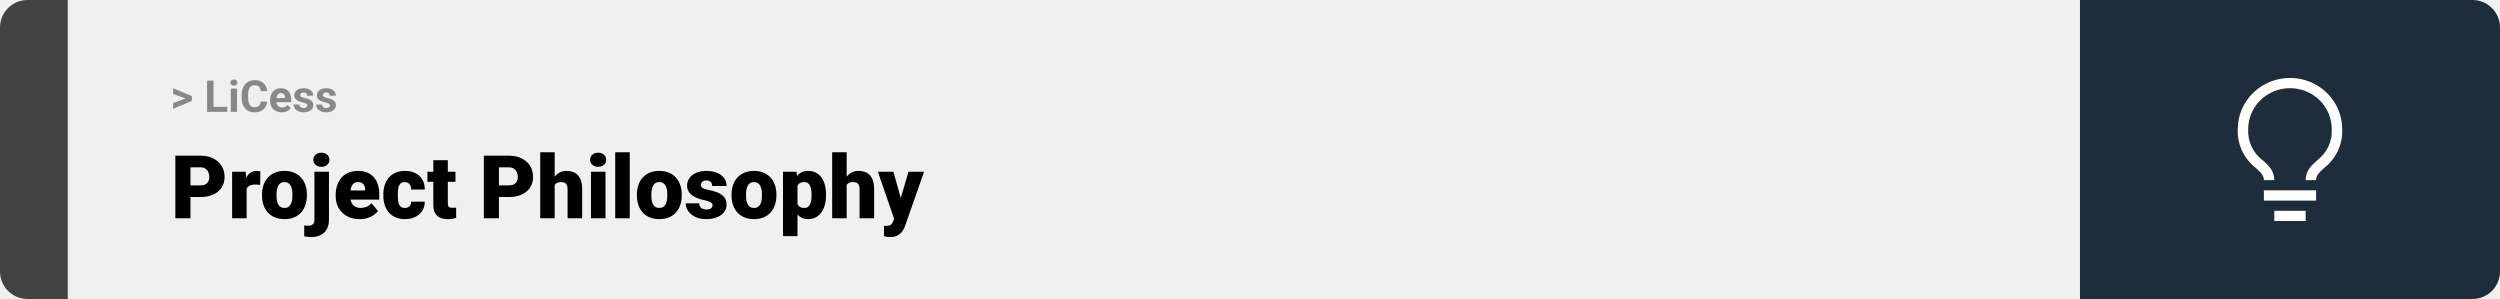
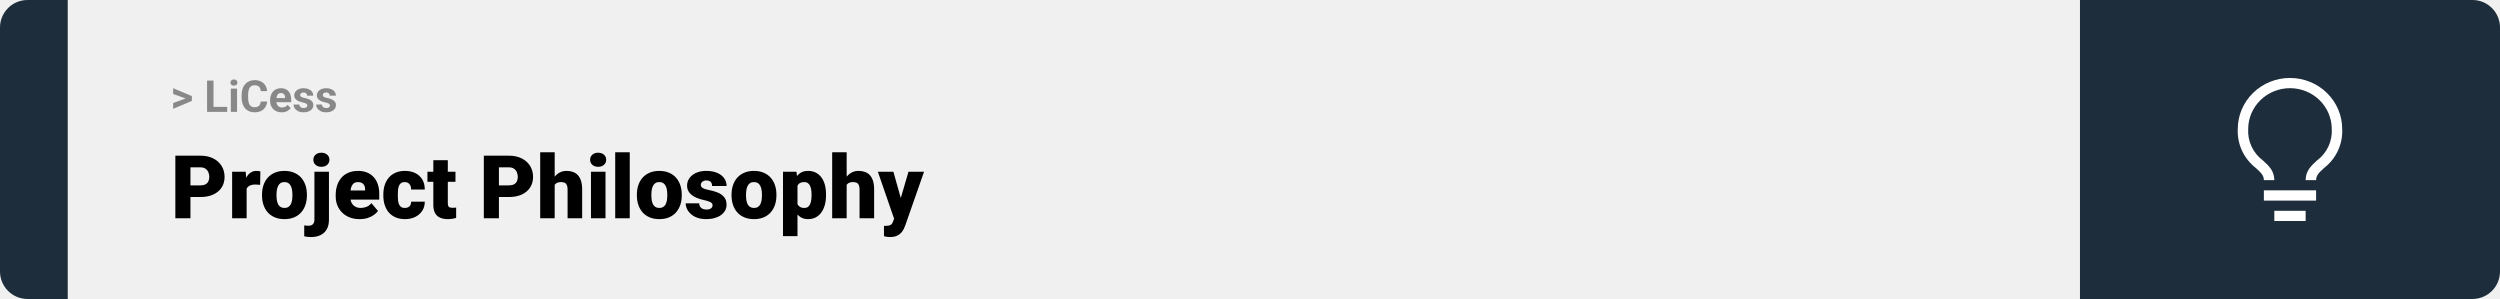
<svg xmlns="http://www.w3.org/2000/svg" width="1363" height="163" viewBox="0 0 1363 163" fill="none">
-   <path d="M0 15C0 6.716 6.716 0 15 0H37V163H15C6.716 163 0 156.284 0 148V15Z" fill="#424242" />
+   <path d="M0 15C0 6.716 6.716 0 15 0H37V163H15C6.716 163 0 156.284 0 148V15Z" fill="#1D2D3B" />
  <rect width="1097" height="163" transform="translate(37)" fill="#F0F0F0" />
  <path d="M101.906 53.922L94.394 51.238V48.086L104.602 52.375V54.637L101.906 53.922ZM94.394 56.172L101.918 53.43L104.602 52.785V55.035L94.394 59.324V56.172ZM123.867 58.258V61H115.277V58.258H123.867ZM116.414 43.938V61H112.898V43.938H116.414ZM129.234 48.32V61H125.848V48.32H129.234ZM125.637 45.016C125.637 44.523 125.809 44.117 126.152 43.797C126.496 43.477 126.957 43.316 127.535 43.316C128.105 43.316 128.562 43.477 128.906 43.797C129.258 44.117 129.434 44.523 129.434 45.016C129.434 45.508 129.258 45.914 128.906 46.234C128.562 46.555 128.105 46.715 127.535 46.715C126.957 46.715 126.496 46.555 126.152 46.234C125.809 45.914 125.637 45.508 125.637 45.016ZM142.125 55.34H145.629C145.559 56.488 145.242 57.508 144.68 58.398C144.125 59.289 143.348 59.984 142.348 60.484C141.355 60.984 140.16 61.234 138.762 61.234C137.668 61.234 136.688 61.047 135.82 60.672C134.953 60.289 134.211 59.742 133.594 59.031C132.984 58.32 132.52 57.461 132.199 56.453C131.879 55.445 131.719 54.316 131.719 53.066V51.883C131.719 50.633 131.883 49.504 132.211 48.496C132.547 47.48 133.023 46.617 133.641 45.906C134.266 45.195 135.012 44.648 135.879 44.266C136.746 43.883 137.715 43.691 138.785 43.691C140.207 43.691 141.406 43.949 142.383 44.465C143.367 44.98 144.129 45.691 144.668 46.598C145.215 47.504 145.543 48.535 145.652 49.691H142.137C142.098 49.004 141.961 48.422 141.727 47.945C141.492 47.461 141.137 47.098 140.66 46.855C140.191 46.605 139.566 46.48 138.785 46.48C138.199 46.48 137.688 46.59 137.25 46.809C136.812 47.027 136.445 47.359 136.148 47.805C135.852 48.25 135.629 48.812 135.48 49.492C135.34 50.164 135.27 50.953 135.27 51.859V53.066C135.27 53.949 135.336 54.727 135.469 55.398C135.602 56.062 135.805 56.625 136.078 57.086C136.359 57.539 136.719 57.883 137.156 58.117C137.602 58.344 138.137 58.457 138.762 58.457C139.496 58.457 140.102 58.34 140.578 58.105C141.055 57.871 141.418 57.523 141.668 57.062C141.926 56.602 142.078 56.027 142.125 55.34ZM153.562 61.234C152.578 61.234 151.695 61.078 150.914 60.766C150.133 60.445 149.469 60.004 148.922 59.441C148.383 58.879 147.969 58.227 147.68 57.484C147.391 56.734 147.246 55.938 147.246 55.094V54.625C147.246 53.664 147.383 52.785 147.656 51.988C147.93 51.191 148.32 50.5 148.828 49.914C149.344 49.328 149.969 48.879 150.703 48.566C151.438 48.246 152.266 48.086 153.188 48.086C154.086 48.086 154.883 48.234 155.578 48.531C156.273 48.828 156.855 49.25 157.324 49.797C157.801 50.344 158.16 51 158.402 51.766C158.645 52.523 158.766 53.367 158.766 54.297V55.703H148.688V53.453H155.449V53.195C155.449 52.727 155.363 52.309 155.191 51.941C155.027 51.566 154.777 51.27 154.441 51.051C154.105 50.832 153.676 50.723 153.152 50.723C152.707 50.723 152.324 50.82 152.004 51.016C151.684 51.211 151.422 51.484 151.219 51.836C151.023 52.188 150.875 52.602 150.773 53.078C150.68 53.547 150.633 54.062 150.633 54.625V55.094C150.633 55.602 150.703 56.07 150.844 56.5C150.992 56.93 151.199 57.301 151.465 57.613C151.738 57.926 152.066 58.168 152.449 58.34C152.84 58.512 153.281 58.598 153.773 58.598C154.383 58.598 154.949 58.48 155.473 58.246C156.004 58.004 156.461 57.641 156.844 57.156L158.484 58.938C158.219 59.32 157.855 59.688 157.395 60.039C156.941 60.391 156.395 60.68 155.754 60.906C155.113 61.125 154.383 61.234 153.562 61.234ZM167.543 57.496C167.543 57.254 167.473 57.035 167.332 56.84C167.191 56.645 166.93 56.465 166.547 56.301C166.172 56.129 165.629 55.973 164.918 55.832C164.277 55.691 163.68 55.516 163.125 55.305C162.578 55.086 162.102 54.824 161.695 54.52C161.297 54.215 160.984 53.855 160.758 53.441C160.531 53.02 160.418 52.539 160.418 52C160.418 51.469 160.531 50.969 160.758 50.5C160.992 50.031 161.324 49.617 161.754 49.258C162.191 48.891 162.723 48.605 163.348 48.402C163.98 48.191 164.691 48.086 165.48 48.086C166.582 48.086 167.527 48.262 168.316 48.613C169.113 48.965 169.723 49.449 170.145 50.066C170.574 50.676 170.789 51.371 170.789 52.152H167.414C167.414 51.824 167.344 51.531 167.203 51.273C167.07 51.008 166.859 50.801 166.57 50.652C166.289 50.496 165.922 50.418 165.469 50.418C165.094 50.418 164.77 50.484 164.496 50.617C164.223 50.742 164.012 50.914 163.863 51.133C163.723 51.344 163.652 51.578 163.652 51.836C163.652 52.031 163.691 52.207 163.77 52.363C163.855 52.512 163.992 52.648 164.18 52.773C164.367 52.898 164.609 53.016 164.906 53.125C165.211 53.227 165.586 53.32 166.031 53.406C166.945 53.594 167.762 53.84 168.48 54.145C169.199 54.441 169.77 54.848 170.191 55.363C170.613 55.871 170.824 56.539 170.824 57.367C170.824 57.93 170.699 58.445 170.449 58.914C170.199 59.383 169.84 59.793 169.371 60.145C168.902 60.488 168.34 60.758 167.684 60.953C167.035 61.141 166.305 61.234 165.492 61.234C164.312 61.234 163.312 61.023 162.492 60.602C161.68 60.18 161.062 59.645 160.641 58.996C160.227 58.34 160.02 57.668 160.02 56.98H163.219C163.234 57.441 163.352 57.812 163.57 58.094C163.797 58.375 164.082 58.578 164.426 58.703C164.777 58.828 165.156 58.891 165.562 58.891C166 58.891 166.363 58.832 166.652 58.715C166.941 58.59 167.16 58.426 167.309 58.223C167.465 58.012 167.543 57.77 167.543 57.496ZM179.871 57.496C179.871 57.254 179.801 57.035 179.66 56.84C179.52 56.645 179.258 56.465 178.875 56.301C178.5 56.129 177.957 55.973 177.246 55.832C176.605 55.691 176.008 55.516 175.453 55.305C174.906 55.086 174.43 54.824 174.023 54.52C173.625 54.215 173.312 53.855 173.086 53.441C172.859 53.02 172.746 52.539 172.746 52C172.746 51.469 172.859 50.969 173.086 50.5C173.32 50.031 173.652 49.617 174.082 49.258C174.52 48.891 175.051 48.605 175.676 48.402C176.309 48.191 177.02 48.086 177.809 48.086C178.91 48.086 179.855 48.262 180.645 48.613C181.441 48.965 182.051 49.449 182.473 50.066C182.902 50.676 183.117 51.371 183.117 52.152H179.742C179.742 51.824 179.672 51.531 179.531 51.273C179.398 51.008 179.188 50.801 178.898 50.652C178.617 50.496 178.25 50.418 177.797 50.418C177.422 50.418 177.098 50.484 176.824 50.617C176.551 50.742 176.34 50.914 176.191 51.133C176.051 51.344 175.98 51.578 175.98 51.836C175.98 52.031 176.02 52.207 176.098 52.363C176.184 52.512 176.32 52.648 176.508 52.773C176.695 52.898 176.938 53.016 177.234 53.125C177.539 53.227 177.914 53.32 178.359 53.406C179.273 53.594 180.09 53.84 180.809 54.145C181.527 54.441 182.098 54.848 182.52 55.363C182.941 55.871 183.152 56.539 183.152 57.367C183.152 57.93 183.027 58.445 182.777 58.914C182.527 59.383 182.168 59.793 181.699 60.145C181.23 60.488 180.668 60.758 180.012 60.953C179.363 61.141 178.633 61.234 177.82 61.234C176.641 61.234 175.641 61.023 174.82 60.602C174.008 60.18 173.391 59.645 172.969 58.996C172.555 58.34 172.348 57.668 172.348 56.98H175.547C175.562 57.441 175.68 57.812 175.898 58.094C176.125 58.375 176.41 58.578 176.754 58.703C177.105 58.828 177.484 58.891 177.891 58.891C178.328 58.891 178.691 58.832 178.98 58.715C179.27 58.59 179.488 58.426 179.637 58.223C179.793 58.012 179.871 57.77 179.871 57.496Z" fill="#888888" />
  <path d="M109.219 107.422H100.734V101.07H109.219C110.375 101.07 111.312 100.875 112.031 100.484C112.75 100.094 113.273 99.555 113.602 98.867C113.945 98.164 114.117 97.375 114.117 96.5C114.117 95.562 113.945 94.695 113.602 93.898C113.273 93.102 112.75 92.461 112.031 91.977C111.312 91.477 110.375 91.227 109.219 91.227H103.828V119H95.602V84.875H109.219C111.953 84.875 114.305 85.375 116.273 86.375C118.258 87.375 119.781 88.75 120.844 90.5C121.906 92.234 122.438 94.219 122.438 96.453C122.438 98.656 121.906 100.578 120.844 102.219C119.781 103.859 118.258 105.141 116.273 106.062C114.305 106.969 111.953 107.422 109.219 107.422ZM134.461 99.922V119H126.562V93.641H133.945L134.461 99.922ZM141.961 93.453L141.82 100.789C141.508 100.758 141.086 100.719 140.555 100.672C140.023 100.625 139.578 100.602 139.219 100.602C138.297 100.602 137.5 100.711 136.828 100.93C136.172 101.133 135.625 101.445 135.188 101.867C134.766 102.273 134.453 102.789 134.25 103.414C134.062 104.039 133.977 104.766 133.992 105.594L132.562 104.656C132.562 102.953 132.727 101.406 133.055 100.016C133.398 98.609 133.883 97.398 134.508 96.383C135.133 95.352 135.891 94.562 136.781 94.016C137.672 93.453 138.672 93.172 139.781 93.172C140.172 93.172 140.555 93.195 140.93 93.242C141.32 93.289 141.664 93.359 141.961 93.453ZM142.852 106.578V106.086C142.852 104.227 143.117 102.516 143.648 100.953C144.18 99.375 144.961 98.008 145.992 96.852C147.023 95.695 148.297 94.797 149.812 94.156C151.328 93.5 153.078 93.172 155.062 93.172C157.062 93.172 158.82 93.5 160.336 94.156C161.867 94.797 163.148 95.695 164.18 96.852C165.211 98.008 165.992 99.375 166.523 100.953C167.055 102.516 167.32 104.227 167.32 106.086V106.578C167.32 108.422 167.055 110.133 166.523 111.711C165.992 113.273 165.211 114.641 164.18 115.812C163.148 116.969 161.875 117.867 160.359 118.508C158.844 119.148 157.094 119.469 155.109 119.469C153.125 119.469 151.367 119.148 149.836 118.508C148.305 117.867 147.023 116.969 145.992 115.812C144.961 114.641 144.18 113.273 143.648 111.711C143.117 110.133 142.852 108.422 142.852 106.578ZM150.75 106.086V106.578C150.75 107.531 150.82 108.422 150.961 109.25C151.102 110.078 151.336 110.805 151.664 111.43C151.992 112.039 152.438 112.516 153 112.859C153.562 113.203 154.266 113.375 155.109 113.375C155.938 113.375 156.625 113.203 157.172 112.859C157.734 112.516 158.18 112.039 158.508 111.43C158.836 110.805 159.07 110.078 159.211 109.25C159.352 108.422 159.422 107.531 159.422 106.578V106.086C159.422 105.164 159.352 104.297 159.211 103.484C159.07 102.656 158.836 101.93 158.508 101.305C158.18 100.664 157.734 100.164 157.172 99.805C156.609 99.445 155.906 99.266 155.062 99.266C154.234 99.266 153.539 99.445 152.977 99.805C152.43 100.164 151.992 100.664 151.664 101.305C151.336 101.93 151.102 102.656 150.961 103.484C150.82 104.297 150.75 105.164 150.75 106.086ZM171.422 93.641H179.344V119.82C179.344 121.852 178.953 123.562 178.172 124.953C177.391 126.359 176.273 127.422 174.82 128.141C173.367 128.875 171.633 129.242 169.617 129.242C168.945 129.242 168.328 129.211 167.766 129.148C167.188 129.102 166.555 129 165.867 128.844V122.867C166.273 122.93 166.648 122.977 166.992 123.008C167.336 123.055 167.711 123.078 168.117 123.078C168.836 123.078 169.438 122.961 169.922 122.727C170.406 122.492 170.773 122.133 171.023 121.648C171.289 121.164 171.422 120.555 171.422 119.82V93.641ZM170.836 87.102C170.836 85.977 171.242 85.055 172.055 84.336C172.867 83.617 173.922 83.258 175.219 83.258C176.516 83.258 177.57 83.617 178.383 84.336C179.195 85.055 179.602 85.977 179.602 87.102C179.602 88.227 179.195 89.148 178.383 89.867C177.57 90.586 176.516 90.945 175.219 90.945C173.922 90.945 172.867 90.586 172.055 89.867C171.242 89.148 170.836 88.227 170.836 87.102ZM196.102 119.469C194.039 119.469 192.195 119.148 190.57 118.508C188.945 117.852 187.57 116.953 186.445 115.812C185.336 114.672 184.484 113.359 183.891 111.875C183.312 110.391 183.023 108.82 183.023 107.164V106.273C183.023 104.414 183.281 102.695 183.797 101.117C184.312 99.523 185.078 98.133 186.094 96.945C187.109 95.758 188.383 94.836 189.914 94.18C191.445 93.508 193.227 93.172 195.258 93.172C197.055 93.172 198.664 93.461 200.086 94.039C201.508 94.617 202.711 95.445 203.695 96.523C204.695 97.602 205.453 98.906 205.969 100.438C206.5 101.969 206.766 103.688 206.766 105.594V108.805H186.047V103.859H199.055V103.25C199.07 102.406 198.922 101.688 198.609 101.094C198.312 100.5 197.875 100.047 197.297 99.734C196.719 99.422 196.016 99.266 195.188 99.266C194.328 99.266 193.617 99.453 193.055 99.828C192.508 100.203 192.078 100.719 191.766 101.375C191.469 102.016 191.258 102.758 191.133 103.602C191.008 104.445 190.945 105.336 190.945 106.273V107.164C190.945 108.102 191.07 108.953 191.32 109.719C191.586 110.484 191.961 111.141 192.445 111.688C192.945 112.219 193.539 112.633 194.227 112.93C194.93 113.227 195.727 113.375 196.617 113.375C197.695 113.375 198.758 113.172 199.805 112.766C200.852 112.359 201.75 111.688 202.5 110.75L206.086 115.016C205.57 115.75 204.836 116.461 203.883 117.148C202.945 117.836 201.82 118.398 200.508 118.836C199.195 119.258 197.727 119.469 196.102 119.469ZM220.688 113.375C221.422 113.375 222.047 113.242 222.562 112.977C223.094 112.695 223.492 112.305 223.758 111.805C224.039 111.289 224.172 110.672 224.156 109.953H231.586C231.602 111.859 231.133 113.531 230.18 114.969C229.242 116.391 227.961 117.5 226.336 118.297C224.727 119.078 222.906 119.469 220.875 119.469C218.891 119.469 217.156 119.148 215.672 118.508C214.188 117.852 212.945 116.945 211.945 115.789C210.961 114.617 210.219 113.25 209.719 111.688C209.234 110.125 208.992 108.43 208.992 106.602V106.062C208.992 104.234 209.234 102.539 209.719 100.977C210.219 99.398 210.961 98.031 211.945 96.875C212.945 95.703 214.18 94.797 215.648 94.156C217.133 93.5 218.859 93.172 220.828 93.172C222.938 93.172 224.797 93.57 226.406 94.367C228.031 95.164 229.305 96.32 230.227 97.836C231.148 99.352 231.602 101.188 231.586 103.344H224.156C224.172 102.578 224.055 101.891 223.805 101.281C223.555 100.672 223.164 100.188 222.633 99.828C222.117 99.453 221.453 99.266 220.641 99.266C219.828 99.266 219.172 99.445 218.672 99.805C218.172 100.164 217.789 100.664 217.523 101.305C217.273 101.93 217.102 102.648 217.008 103.461C216.93 104.273 216.891 105.141 216.891 106.062V106.602C216.891 107.539 216.93 108.422 217.008 109.25C217.102 110.062 217.281 110.781 217.547 111.406C217.812 112.016 218.195 112.5 218.695 112.859C219.195 113.203 219.859 113.375 220.688 113.375ZM248.32 93.641V99.125H233.039V93.641H248.32ZM236.25 87.336H244.148V110.727C244.148 111.398 244.227 111.922 244.383 112.297C244.539 112.656 244.805 112.914 245.18 113.07C245.57 113.211 246.086 113.281 246.727 113.281C247.18 113.281 247.555 113.273 247.852 113.258C248.148 113.227 248.43 113.188 248.695 113.141V118.789C248.023 119.008 247.32 119.172 246.586 119.281C245.852 119.406 245.07 119.469 244.242 119.469C242.555 119.469 241.109 119.203 239.906 118.672C238.719 118.141 237.812 117.305 237.188 116.164C236.562 115.023 236.25 113.539 236.25 111.711V87.336ZM277.406 107.422H268.922V101.07H277.406C278.562 101.07 279.5 100.875 280.219 100.484C280.938 100.094 281.461 99.555 281.789 98.867C282.133 98.164 282.305 97.375 282.305 96.5C282.305 95.562 282.133 94.695 281.789 93.898C281.461 93.102 280.938 92.461 280.219 91.977C279.5 91.477 278.562 91.227 277.406 91.227H272.016V119H263.789V84.875H277.406C280.141 84.875 282.492 85.375 284.461 86.375C286.445 87.375 287.969 88.75 289.031 90.5C290.094 92.234 290.625 94.219 290.625 96.453C290.625 98.656 290.094 100.578 289.031 102.219C287.969 103.859 286.445 105.141 284.461 106.062C282.492 106.969 280.141 107.422 277.406 107.422ZM302.414 83V119H294.516V83H302.414ZM301.477 105.453L299.625 105.5C299.625 103.719 299.844 102.078 300.281 100.578C300.719 99.078 301.344 97.773 302.156 96.664C302.969 95.555 303.945 94.695 305.086 94.086C306.227 93.477 307.492 93.172 308.883 93.172C310.133 93.172 311.273 93.352 312.305 93.711C313.352 94.07 314.25 94.648 315 95.445C315.766 96.242 316.352 97.281 316.758 98.562C317.18 99.844 317.391 101.406 317.391 103.25V119H309.445V103.203C309.445 102.172 309.297 101.375 309 100.812C308.719 100.234 308.312 99.836 307.781 99.617C307.25 99.383 306.602 99.266 305.836 99.266C304.914 99.266 304.164 99.422 303.586 99.734C303.008 100.047 302.562 100.484 302.25 101.047C301.953 101.594 301.75 102.242 301.641 102.992C301.531 103.742 301.477 104.562 301.477 105.453ZM330.117 93.641V119H322.195V93.641H330.117ZM321.727 87.102C321.727 85.977 322.133 85.055 322.945 84.336C323.758 83.617 324.812 83.258 326.109 83.258C327.406 83.258 328.461 83.617 329.273 84.336C330.086 85.055 330.492 85.977 330.492 87.102C330.492 88.227 330.086 89.148 329.273 89.867C328.461 90.586 327.406 90.945 326.109 90.945C324.812 90.945 323.758 90.586 322.945 89.867C322.133 89.148 321.727 88.227 321.727 87.102ZM343.336 83V119H335.414V83H343.336ZM347.227 106.578V106.086C347.227 104.227 347.492 102.516 348.023 100.953C348.555 99.375 349.336 98.008 350.367 96.852C351.398 95.695 352.672 94.797 354.188 94.156C355.703 93.5 357.453 93.172 359.438 93.172C361.438 93.172 363.195 93.5 364.711 94.156C366.242 94.797 367.523 95.695 368.555 96.852C369.586 98.008 370.367 99.375 370.898 100.953C371.43 102.516 371.695 104.227 371.695 106.086V106.578C371.695 108.422 371.43 110.133 370.898 111.711C370.367 113.273 369.586 114.641 368.555 115.812C367.523 116.969 366.25 117.867 364.734 118.508C363.219 119.148 361.469 119.469 359.484 119.469C357.5 119.469 355.742 119.148 354.211 118.508C352.68 117.867 351.398 116.969 350.367 115.812C349.336 114.641 348.555 113.273 348.023 111.711C347.492 110.133 347.227 108.422 347.227 106.578ZM355.125 106.086V106.578C355.125 107.531 355.195 108.422 355.336 109.25C355.477 110.078 355.711 110.805 356.039 111.43C356.367 112.039 356.812 112.516 357.375 112.859C357.938 113.203 358.641 113.375 359.484 113.375C360.312 113.375 361 113.203 361.547 112.859C362.109 112.516 362.555 112.039 362.883 111.43C363.211 110.805 363.445 110.078 363.586 109.25C363.727 108.422 363.797 107.531 363.797 106.578V106.086C363.797 105.164 363.727 104.297 363.586 103.484C363.445 102.656 363.211 101.93 362.883 101.305C362.555 100.664 362.109 100.164 361.547 99.805C360.984 99.445 360.281 99.266 359.438 99.266C358.609 99.266 357.914 99.445 357.352 99.805C356.805 100.164 356.367 100.664 356.039 101.305C355.711 101.93 355.477 102.656 355.336 103.484C355.195 104.297 355.125 105.164 355.125 106.086ZM388.5 111.875C388.5 111.438 388.352 111.062 388.055 110.75C387.773 110.422 387.273 110.125 386.555 109.859C385.836 109.578 384.828 109.297 383.531 109.016C382.297 108.75 381.133 108.398 380.039 107.961C378.961 107.523 378.016 106.992 377.203 106.367C376.391 105.742 375.75 105 375.281 104.141C374.828 103.281 374.602 102.297 374.602 101.188C374.602 100.109 374.828 99.094 375.281 98.141C375.75 97.172 376.43 96.32 377.32 95.586C378.227 94.836 379.328 94.25 380.625 93.828C381.922 93.391 383.398 93.172 385.055 93.172C387.336 93.172 389.305 93.523 390.961 94.227C392.617 94.914 393.891 95.883 394.781 97.133C395.688 98.367 396.141 99.797 396.141 101.422H388.242C388.242 100.781 388.133 100.234 387.914 99.781C387.711 99.328 387.375 98.984 386.906 98.75C386.438 98.5 385.812 98.375 385.031 98.375C384.484 98.375 383.984 98.477 383.531 98.68C383.094 98.883 382.742 99.164 382.477 99.523C382.211 99.883 382.078 100.305 382.078 100.789C382.078 101.133 382.156 101.445 382.312 101.727C382.484 101.992 382.742 102.242 383.086 102.477C383.43 102.695 383.867 102.898 384.398 103.086C384.93 103.258 385.57 103.414 386.32 103.555C388.023 103.867 389.617 104.312 391.102 104.891C392.586 105.469 393.789 106.289 394.711 107.352C395.648 108.414 396.117 109.844 396.117 111.641C396.117 112.766 395.859 113.805 395.344 114.758C394.828 115.695 394.086 116.523 393.117 117.242C392.148 117.945 390.984 118.492 389.625 118.883C388.266 119.273 386.734 119.469 385.031 119.469C382.609 119.469 380.562 119.039 378.891 118.18C377.219 117.305 375.953 116.211 375.094 114.898C374.25 113.57 373.828 112.227 373.828 110.867H381.188C381.219 111.648 381.406 112.289 381.75 112.789C382.109 113.289 382.586 113.656 383.18 113.891C383.773 114.125 384.461 114.242 385.242 114.242C385.961 114.242 386.555 114.141 387.023 113.938C387.508 113.734 387.875 113.461 388.125 113.117C388.375 112.758 388.5 112.344 388.5 111.875ZM398.836 106.578V106.086C398.836 104.227 399.102 102.516 399.633 100.953C400.164 99.375 400.945 98.008 401.977 96.852C403.008 95.695 404.281 94.797 405.797 94.156C407.312 93.5 409.062 93.172 411.047 93.172C413.047 93.172 414.805 93.5 416.32 94.156C417.852 94.797 419.133 95.695 420.164 96.852C421.195 98.008 421.977 99.375 422.508 100.953C423.039 102.516 423.305 104.227 423.305 106.086V106.578C423.305 108.422 423.039 110.133 422.508 111.711C421.977 113.273 421.195 114.641 420.164 115.812C419.133 116.969 417.859 117.867 416.344 118.508C414.828 119.148 413.078 119.469 411.094 119.469C409.109 119.469 407.352 119.148 405.82 118.508C404.289 117.867 403.008 116.969 401.977 115.812C400.945 114.641 400.164 113.273 399.633 111.711C399.102 110.133 398.836 108.422 398.836 106.578ZM406.734 106.086V106.578C406.734 107.531 406.805 108.422 406.945 109.25C407.086 110.078 407.32 110.805 407.648 111.43C407.977 112.039 408.422 112.516 408.984 112.859C409.547 113.203 410.25 113.375 411.094 113.375C411.922 113.375 412.609 113.203 413.156 112.859C413.719 112.516 414.164 112.039 414.492 111.43C414.82 110.805 415.055 110.078 415.195 109.25C415.336 108.422 415.406 107.531 415.406 106.578V106.086C415.406 105.164 415.336 104.297 415.195 103.484C415.055 102.656 414.82 101.93 414.492 101.305C414.164 100.664 413.719 100.164 413.156 99.805C412.594 99.445 411.891 99.266 411.047 99.266C410.219 99.266 409.523 99.445 408.961 99.805C408.414 100.164 407.977 100.664 407.648 101.305C407.32 101.93 407.086 102.656 406.945 103.484C406.805 104.297 406.734 105.164 406.734 106.086ZM434.789 98.516V128.75H426.891V93.641H434.25L434.789 98.516ZM450.352 106.016V106.508C450.352 108.352 450.141 110.062 449.719 111.641C449.297 113.219 448.672 114.594 447.844 115.766C447.016 116.938 445.984 117.852 444.75 118.508C443.531 119.148 442.117 119.469 440.508 119.469C438.992 119.469 437.688 119.133 436.594 118.461C435.5 117.789 434.586 116.859 433.852 115.672C433.117 114.484 432.523 113.125 432.07 111.594C431.617 110.062 431.258 108.445 430.992 106.742V106.109C431.258 104.281 431.617 102.586 432.07 101.023C432.523 99.445 433.117 98.07 433.852 96.898C434.586 95.727 435.492 94.812 436.57 94.156C437.664 93.5 438.969 93.172 440.484 93.172C442.094 93.172 443.508 93.477 444.727 94.086C445.961 94.695 446.992 95.57 447.82 96.711C448.664 97.836 449.297 99.188 449.719 100.766C450.141 102.344 450.352 104.094 450.352 106.016ZM442.453 106.508V106.016C442.453 105.031 442.383 104.133 442.242 103.32C442.102 102.492 441.875 101.773 441.562 101.164C441.266 100.555 440.867 100.086 440.367 99.758C439.867 99.43 439.25 99.266 438.516 99.266C437.672 99.266 436.961 99.398 436.383 99.664C435.82 99.914 435.367 100.305 435.023 100.836C434.695 101.352 434.461 102 434.32 102.781C434.195 103.547 434.141 104.445 434.156 105.477V107.398C434.125 108.586 434.242 109.633 434.508 110.539C434.773 111.43 435.234 112.125 435.891 112.625C436.547 113.125 437.438 113.375 438.562 113.375C439.312 113.375 439.938 113.203 440.438 112.859C440.938 112.5 441.336 112.008 441.633 111.383C441.93 110.742 442.141 110.008 442.266 109.18C442.391 108.352 442.453 107.461 442.453 106.508ZM461.602 83V119H453.703V83H461.602ZM460.664 105.453L458.812 105.5C458.812 103.719 459.031 102.078 459.469 100.578C459.906 99.078 460.531 97.773 461.344 96.664C462.156 95.555 463.133 94.695 464.273 94.086C465.414 93.477 466.68 93.172 468.07 93.172C469.32 93.172 470.461 93.352 471.492 93.711C472.539 94.07 473.438 94.648 474.188 95.445C474.953 96.242 475.539 97.281 475.945 98.562C476.367 99.844 476.578 101.406 476.578 103.25V119H468.633V103.203C468.633 102.172 468.484 101.375 468.188 100.812C467.906 100.234 467.5 99.836 466.969 99.617C466.438 99.383 465.789 99.266 465.023 99.266C464.102 99.266 463.352 99.422 462.773 99.734C462.195 100.047 461.75 100.484 461.438 101.047C461.141 101.594 460.938 102.242 460.828 102.992C460.719 103.742 460.664 104.562 460.664 105.453ZM488.742 116.023L495.305 93.641H503.789L493.594 122.773C493.375 123.414 493.086 124.102 492.727 124.836C492.367 125.586 491.875 126.297 491.25 126.969C490.625 127.641 489.82 128.188 488.836 128.609C487.867 129.031 486.664 129.242 485.227 129.242C484.461 129.242 483.898 129.203 483.539 129.125C483.195 129.062 482.664 128.945 481.945 128.773V123.125C482.148 123.125 482.32 123.125 482.461 123.125C482.617 123.125 482.789 123.125 482.977 123.125C483.82 123.125 484.492 123.039 484.992 122.867C485.508 122.695 485.898 122.445 486.164 122.117C486.445 121.789 486.664 121.391 486.82 120.922L488.742 116.023ZM487.078 93.641L492.07 111.383L492.938 119.75H487.641L478.617 93.641H487.078Z" fill="black" />
  <path d="M1134 0H1348C1356.28 0 1363 6.716 1363 15V148C1363 156.284 1356.28 163 1348 163H1134V0Z" fill="#1D2D3B" />
  <path d="M1234.26 103.786H1262.74V109.357H1234.26V103.786ZM1239.96 114.929H1257.04V120.5H1239.96V114.929ZM1248.5 42.5C1240.95 42.5 1233.71 45.435 1228.37 50.659C1223.03 55.883 1220.03 62.969 1220.03 70.357C1219.84 74.406 1220.63 78.441 1222.34 82.132C1224.05 85.822 1226.64 89.062 1229.88 91.584C1232.73 94.175 1234.26 95.651 1234.26 98.214H1239.96C1239.96 93.089 1236.8 90.219 1233.72 87.461C1231.06 85.468 1228.94 82.866 1227.55 79.884C1226.15 76.902 1225.53 73.631 1225.72 70.357C1225.72 64.447 1228.12 58.778 1232.39 54.599C1236.67 50.419 1242.46 48.071 1248.5 48.071C1254.54 48.071 1260.33 50.419 1264.61 54.599C1268.88 58.778 1271.28 64.447 1271.28 70.357C1271.47 73.633 1270.84 76.906 1269.44 79.888C1268.04 82.87 1265.92 85.471 1263.25 87.461C1260.2 90.247 1257.04 93.033 1257.04 98.214H1262.74C1262.74 95.651 1264.25 94.175 1267.12 91.556C1270.36 89.038 1272.94 85.803 1274.66 82.118C1276.37 78.432 1277.16 74.401 1276.97 70.357C1276.97 66.699 1276.24 63.077 1274.81 59.697C1273.37 56.317 1271.28 53.246 1268.63 50.659C1265.99 48.072 1262.85 46.02 1259.4 44.62C1255.94 43.221 1252.24 42.5 1248.5 42.5Z" fill="white" />
</svg>
